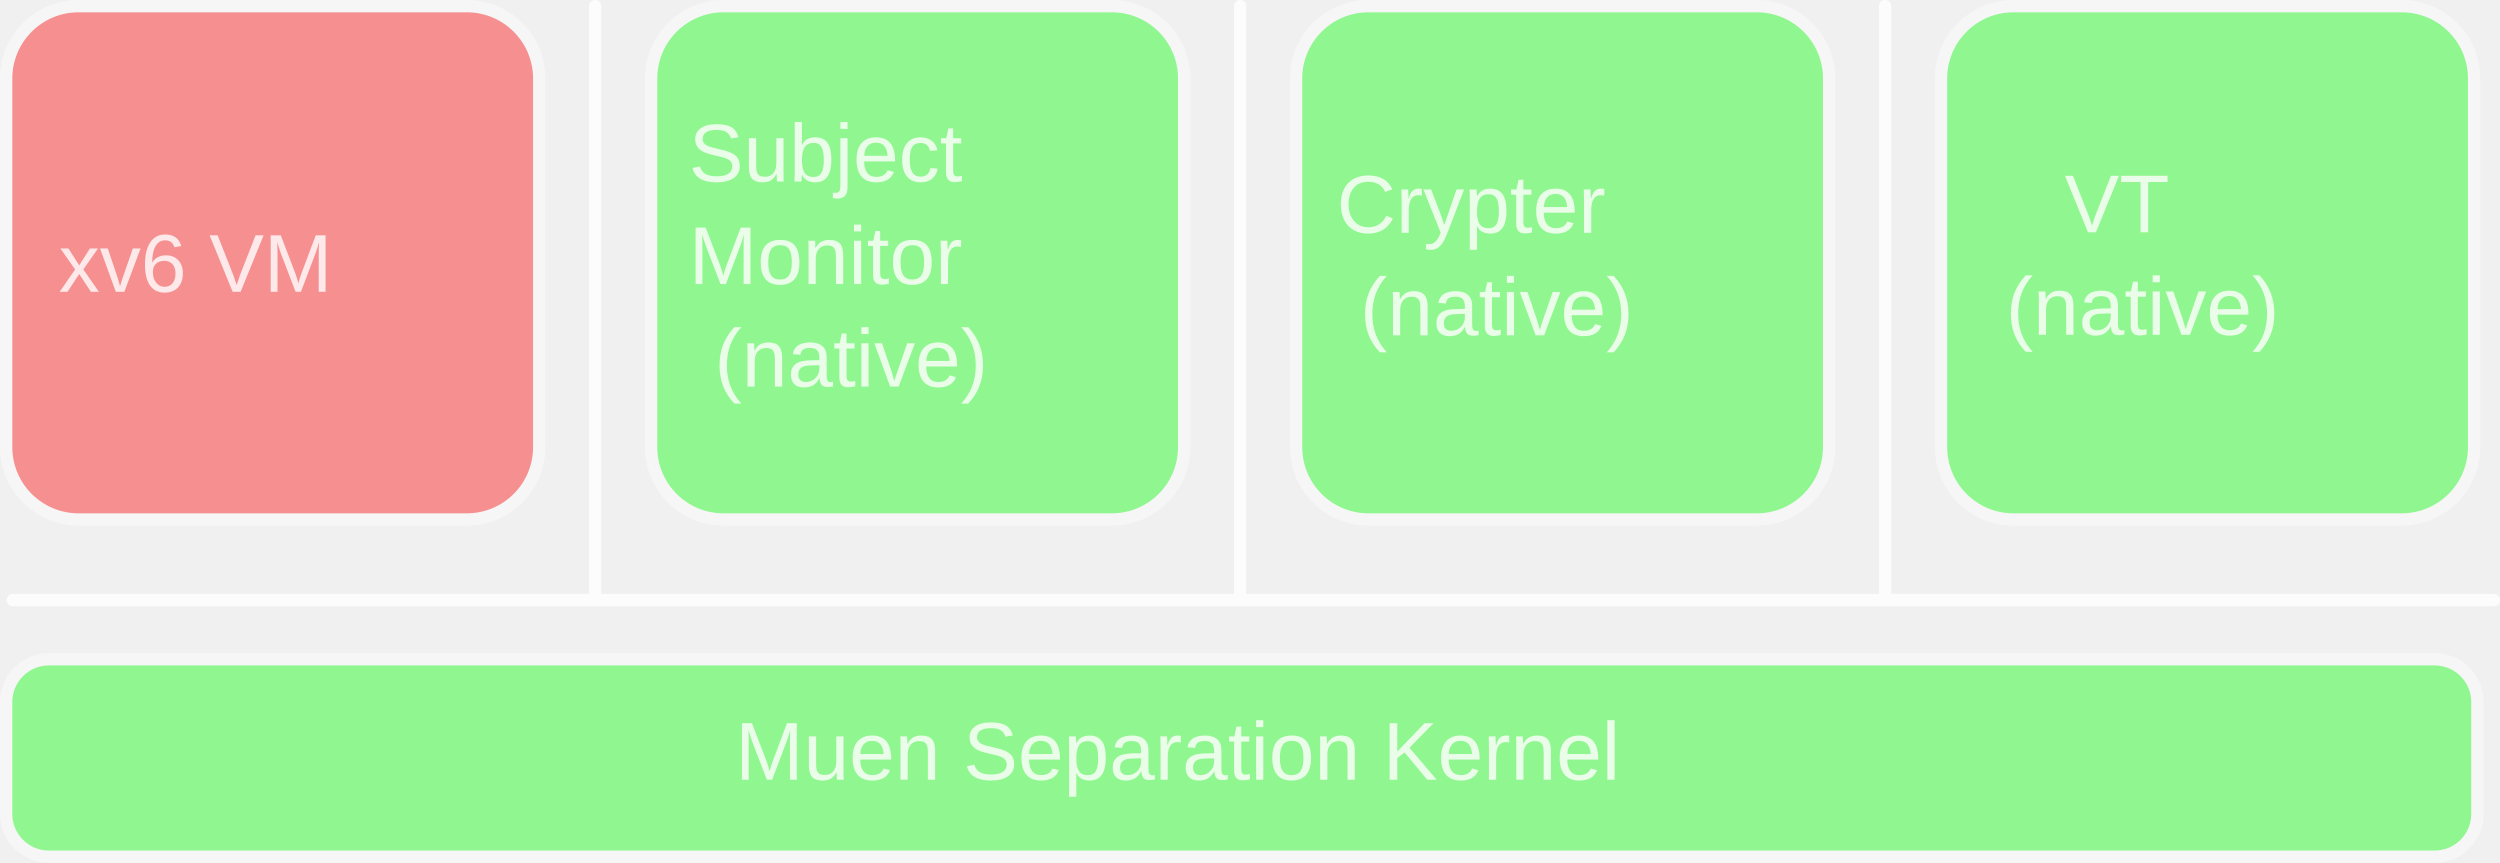
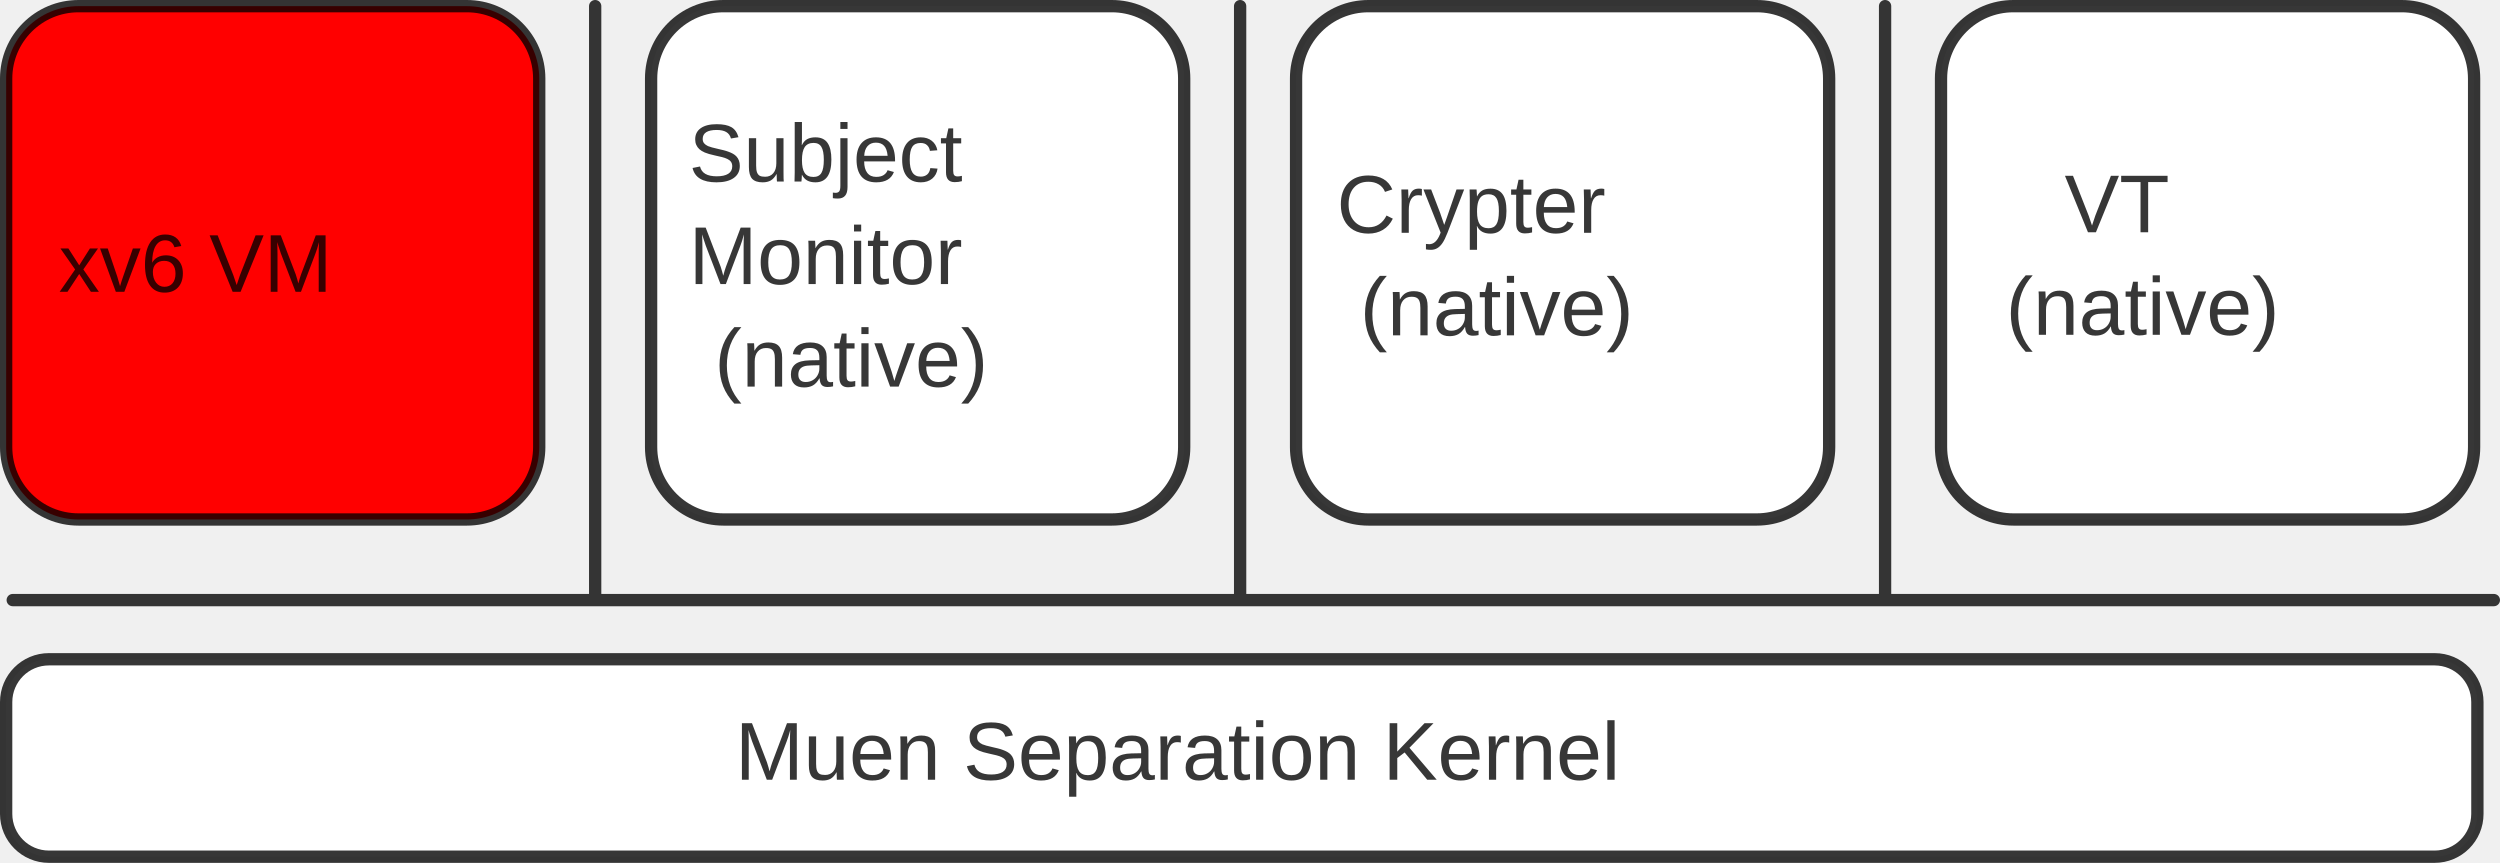
<svg xmlns="http://www.w3.org/2000/svg" width="609.392" height="210.328" id="svg3818" version="1.1">
  <defs id="defs3820" />
  <g id="layer1" transform="translate(-75.50211,-256.7779)">
-     <rect style="fill:#ff0000;stroke:#ffffff;stroke-width:3;stroke-miterlimit:4;stroke-opacity:1;stroke-dasharray:none;opacity:0.4" id="rect3826" width="129.941" height="125.128" x="77.002" y="258.278" ry="17.646" />
-     <rect ry="17.646" y="258.278" x="234.215" height="125.128" width="129.941" id="rect4607" style="fill:#00ff00;stroke:#ffffff;stroke-width:3;stroke-linecap:round;stroke-linejoin:round;stroke-miterlimit:4;stroke-opacity:1;stroke-dasharray:none;opacity:0.4" />
-     <rect style="fill:#00ff00;stroke:#ffffff;stroke-width:3;stroke-miterlimit:4;stroke-opacity:1;stroke-dasharray:none;opacity:0.4" id="rect4609" width="129.941" height="125.128" x="391.427" y="258.278" ry="17.646" />
-     <rect ry="17.646" y="258.278" x="548.64" height="125.128" width="129.941" id="rect4611" style="fill:#00ff00;stroke:#ffffff;stroke-width:3;stroke-miterlimit:4;stroke-opacity:1;stroke-dasharray:none;opacity:0.4" />
-     <path id="path4627" style="fill:none;stroke:#ffffff;stroke-width:3;stroke-linecap:round;stroke-linejoin:round;stroke-miterlimit:4;stroke-opacity:1;stroke-dasharray:none;marker-start:none;opacity:0.8" d="m 78.606,403.053 604.787,0 m -148.389,-144.775 0,144.379 m -157.213,-144.379 0,144.379 m -157.213,-144.379 0,144.379" />
-     <text xml:space="preserve" style="font-size:30px;font-style:normal;font-variant:normal;font-weight:normal;font-stretch:normal;line-height:125%;letter-spacing:0px;word-spacing:0px;opacity:0.8;fill:#ffffff;fill-opacity:1;stroke:none;font-family:Source Code Pro;-inkscape-font-specification:Source Code Pro" x="142.666" y="327.908" id="text4629">
-       <tspan id="tspan4631" x="142.666" y="327.908" style="font-size:20px;font-style:normal;font-variant:normal;font-weight:normal;font-stretch:normal;text-align:center;text-anchor:middle;fill:#ffffff;fill-opacity:1;font-family:Arial;-inkscape-font-specification:Arial">xv6 VM</tspan>
+     <rect style="fill:#ff0000;stroke:#000000;stroke-width:3;stroke-miterlimit:4;stroke-opacity:0.784;stroke-dasharray:none;opacity:1" id="rect3826" width="129.941" height="125.128" x="77.002" y="258.278" ry="17.646" />
+     <rect ry="17.646" y="258.278" x="234.215" height="125.128" width="129.941" id="rect4607" style="fill:#ffffff;stroke:#000000;stroke-width:3;stroke-linecap:round;stroke-linejoin:round;stroke-miterlimit:4;stroke-opacity:0.784;stroke-dasharray:none;opacity:1" />
+     <rect style="fill:#ffffff;stroke:#000000;stroke-width:3;stroke-miterlimit:4;stroke-opacity:0.784;stroke-dasharray:none;opacity:1" id="rect4609" width="129.941" height="125.128" x="391.427" y="258.278" ry="17.646" />
+     <rect ry="17.646" y="258.278" x="548.64" height="125.128" width="129.941" id="rect4611" style="fill:#ffffff;stroke:#000000;stroke-width:3;stroke-miterlimit:4;stroke-opacity:0.784;stroke-dasharray:none;opacity:1" />
+     <path id="path4627" style="fill:none;stroke:#000000;stroke-width:3;stroke-linecap:round;stroke-linejoin:round;stroke-miterlimit:4;stroke-opacity:0.784;stroke-dasharray:none;marker-start:none;opacity:1" d="m 78.606,403.053 604.787,0 m -148.389,-144.775 0,144.379 m -157.213,-144.379 0,144.379 m -157.213,-144.379 0,144.379" />
+     <text xml:space="preserve" style="font-size:30px;font-style:normal;font-variant:normal;font-weight:normal;font-stretch:normal;line-height:125%;letter-spacing:0px;word-spacing:0px;opacity:1;fill:#000000;fill-opacity:0.784;stroke:none;font-family:Source Code Pro;-inkscape-font-specification:Source Code Pro" x="142.666" y="327.908" id="text4629">
+       <tspan id="tspan4631" x="142.666" y="327.908" style="font-size:20px;font-style:normal;font-variant:normal;font-weight:normal;font-stretch:normal;text-align:center;text-anchor:middle;fill:#000000;fill-opacity:0.784;font-family:Arial;-inkscape-font-specification:Arial">xv6 VM</tspan>
    </text>
-     <text xml:space="preserve" style="font-size:24px;font-style:normal;font-variant:normal;font-weight:normal;font-stretch:normal;text-align:center;line-height:125%;letter-spacing:0px;word-spacing:0px;text-anchor:middle;opacity:0.8;fill:#ffffff;fill-opacity:1;stroke:none;font-family:Source Code Pro;-inkscape-font-specification:Source Code Pro" x="298.609" y="301.018" id="text4633">
-       <tspan id="tspan4635" x="298.609" y="301.018" style="font-size:20px;font-style:normal;font-variant:normal;font-weight:normal;font-stretch:normal;fill:#ffffff;fill-opacity:1;font-family:Arial;-inkscape-font-specification:Arial">Subject</tspan>
-       <tspan x="298.609" y="326.018" id="tspan4637" style="font-size:20px;font-style:normal;font-variant:normal;font-weight:normal;font-stretch:normal;fill:#ffffff;fill-opacity:1;font-family:Arial;-inkscape-font-specification:Arial">Monitor</tspan>
-       <tspan x="298.609" y="351.018" id="tspan4639" style="font-size:20px;font-style:normal;font-variant:normal;font-weight:normal;font-stretch:normal;fill:#ffffff;fill-opacity:1;font-family:Arial;-inkscape-font-specification:Arial">(native)</tspan>
+     <text xml:space="preserve" style="font-size:24px;font-style:normal;font-variant:normal;font-weight:normal;font-stretch:normal;text-align:center;line-height:125%;letter-spacing:0px;word-spacing:0px;text-anchor:middle;opacity:1;fill:#000000;fill-opacity:0.784;stroke:none;font-family:Source Code Pro;-inkscape-font-specification:Source Code Pro" x="298.609" y="301.018" id="text4633">
+       <tspan id="tspan4635" x="298.609" y="301.018" style="font-size:20px;font-style:normal;font-variant:normal;font-weight:normal;font-stretch:normal;fill:#000000;fill-opacity:0.784;font-family:Arial;-inkscape-font-specification:Arial">Subject</tspan>
+       <tspan x="298.609" y="326.018" id="tspan4637" style="font-size:20px;font-style:normal;font-variant:normal;font-weight:normal;font-stretch:normal;fill:#000000;fill-opacity:0.784;font-family:Arial;-inkscape-font-specification:Arial">Monitor</tspan>
+       <tspan x="298.609" y="351.018" id="tspan4639" style="font-size:20px;font-style:normal;font-variant:normal;font-weight:normal;font-stretch:normal;fill:#000000;fill-opacity:0.784;font-family:Arial;-inkscape-font-specification:Arial">(native)</tspan>
    </text>
-     <text id="text4641" y="313.518" x="455.949" style="font-size:24px;font-style:normal;font-variant:normal;font-weight:normal;font-stretch:normal;text-align:center;line-height:125%;letter-spacing:0px;word-spacing:0px;text-anchor:middle;opacity:0.8;fill:#ffffff;fill-opacity:1;stroke:none;font-family:Source Code Pro;-inkscape-font-specification:Source Code Pro" xml:space="preserve">
-       <tspan style="font-size:20px;font-style:normal;font-variant:normal;font-weight:normal;font-stretch:normal;fill:#ffffff;fill-opacity:1;font-family:Arial;-inkscape-font-specification:Arial" id="tspan4645" y="313.518" x="455.949">Crypter</tspan>
-       <tspan style="font-size:20px;font-style:normal;font-variant:normal;font-weight:normal;font-stretch:normal;fill:#ffffff;fill-opacity:1;font-family:Arial;-inkscape-font-specification:Arial" id="tspan4647" y="338.518" x="455.949">(native)</tspan>
+     <text id="text4641" y="313.518" x="455.949" style="font-size:24px;font-style:normal;font-variant:normal;font-weight:normal;font-stretch:normal;text-align:center;line-height:125%;letter-spacing:0px;word-spacing:0px;text-anchor:middle;opacity:1;fill:#ffffff;fill-opacity:1;stroke:none;font-family:Source Code Pro;-inkscape-font-specification:Source Code Pro" xml:space="preserve">
+       <tspan style="font-size:20px;font-style:normal;font-variant:normal;font-weight:normal;font-stretch:normal;fill:#000000;fill-opacity:0.784;font-family:Arial;-inkscape-font-specification:Arial" id="tspan4645" y="313.518" x="455.949">Crypter</tspan>
+       <tspan style="font-size:20px;font-style:normal;font-variant:normal;font-weight:normal;font-stretch:normal;fill:#000000;fill-opacity:0.784;font-family:Arial;-inkscape-font-specification:Arial" id="tspan4647" y="338.518" x="455.949">(native)</tspan>
    </text>
-     <text xml:space="preserve" style="font-size:24px;font-style:normal;font-variant:normal;font-weight:normal;font-stretch:normal;text-align:center;line-height:125%;letter-spacing:0px;word-spacing:0px;text-anchor:middle;opacity:0.8;fill:#ffffff;fill-opacity:1;stroke:none;font-family:Source Code Pro;-inkscape-font-specification:Source Code Pro" x="613.376" y="313.396" id="text4651">
-       <tspan x="613.376" y="313.396" id="tspan4653" style="font-size:20px;font-style:normal;font-variant:normal;font-weight:normal;font-stretch:normal;fill:#ffffff;fill-opacity:1;font-family:Arial;-inkscape-font-specification:Arial">VT</tspan>
-       <tspan x="613.376" y="338.396" id="tspan4655" style="font-size:20px;font-style:normal;font-variant:normal;font-weight:normal;font-stretch:normal;fill:#ffffff;fill-opacity:1;font-family:Arial;-inkscape-font-specification:Arial">(native)</tspan>
+     <text xml:space="preserve" style="font-size:24px;font-style:normal;font-variant:normal;font-weight:normal;font-stretch:normal;text-align:center;line-height:125%;letter-spacing:0px;word-spacing:0px;text-anchor:middle;opacity:1;fill:#ffffff;fill-opacity:1;stroke:none;font-family:Source Code Pro;-inkscape-font-specification:Source Code Pro" x="613.376" y="313.396" id="text4651">
+       <tspan x="613.376" y="313.396" id="tspan4653" style="font-size:20px;font-style:normal;font-variant:normal;font-weight:normal;font-stretch:normal;fill:#000000;fill-opacity:0.784;font-family:Arial;-inkscape-font-specification:Arial">VT</tspan>
+       <tspan x="613.376" y="338.396" id="tspan4655" style="font-size:20px;font-style:normal;font-variant:normal;font-weight:normal;font-stretch:normal;fill:#000000;fill-opacity:0.784;font-family:Arial;-inkscape-font-specification:Arial">(native)</tspan>
    </text>
-     <rect ry="10.427" y="417.48" x="77.002" height="48.126" width="602.381" id="rect4657" style="fill:#00ff00;stroke:#ffffff;stroke-width:3;stroke-miterlimit:4;stroke-opacity:1;stroke-dasharray:none;opacity:0.4" />
-     <text xml:space="preserve" style="font-size:24px;font-style:normal;font-variant:normal;font-weight:normal;font-stretch:normal;text-align:center;line-height:125%;letter-spacing:0px;word-spacing:0px;text-anchor:middle;opacity:0.8;fill:#ffffff;fill-opacity:1;stroke:none;font-family:Source Code Pro;-inkscape-font-specification:Source Code Pro" x="378.158" y="446.836" id="text4659">
-       <tspan id="tspan4661" x="378.158" y="446.836" style="font-size:20px;font-style:normal;font-variant:normal;font-weight:normal;font-stretch:normal;fill:#ffffff;fill-opacity:1;font-family:Arial;-inkscape-font-specification:Arial">Muen Separation Kernel</tspan>
+     <rect ry="10.427" y="417.48" x="77.002" height="48.126" width="602.381" id="rect4657" style="fill:#ffffff;stroke:#000000;stroke-width:3;stroke-miterlimit:4;stroke-opacity:0.784;stroke-dasharray:none;opacity:1" />
+     <text xml:space="preserve" style="font-size:24px;font-style:normal;font-variant:normal;font-weight:normal;font-stretch:normal;text-align:center;line-height:125%;letter-spacing:0px;word-spacing:0px;text-anchor:middle;opacity:1;fill:#ffffff;fill-opacity:1;stroke:none;font-family:Source Code Pro;-inkscape-font-specification:Source Code Pro" x="378.158" y="446.836" id="text4659">
+       <tspan id="tspan4661" x="378.158" y="446.836" style="font-size:20px;font-style:normal;font-variant:normal;font-weight:normal;font-stretch:normal;fill:#000000;fill-opacity:0.784;font-family:Arial;-inkscape-font-specification:Arial">Muen Separation Kernel</tspan>
    </text>
    <flowRoot xml:space="preserve" id="flowRoot4663" style="font-size:24px;font-style:normal;font-variant:normal;font-weight:normal;font-stretch:normal;text-align:center;line-height:125%;letter-spacing:0px;word-spacing:0px;text-anchor:middle;fill:#000000;fill-opacity:1;stroke:none;font-family:Source Code Pro;-inkscape-font-specification:Source Code Pro">
      <flowRegion id="flowRegion4665">
        <rect id="rect4667" width="659.331" height="61.762" x="36.897" y="407.47" />
      </flowRegion>
      <flowPara id="flowPara4669" />
    </flowRoot>
  </g>
</svg>
